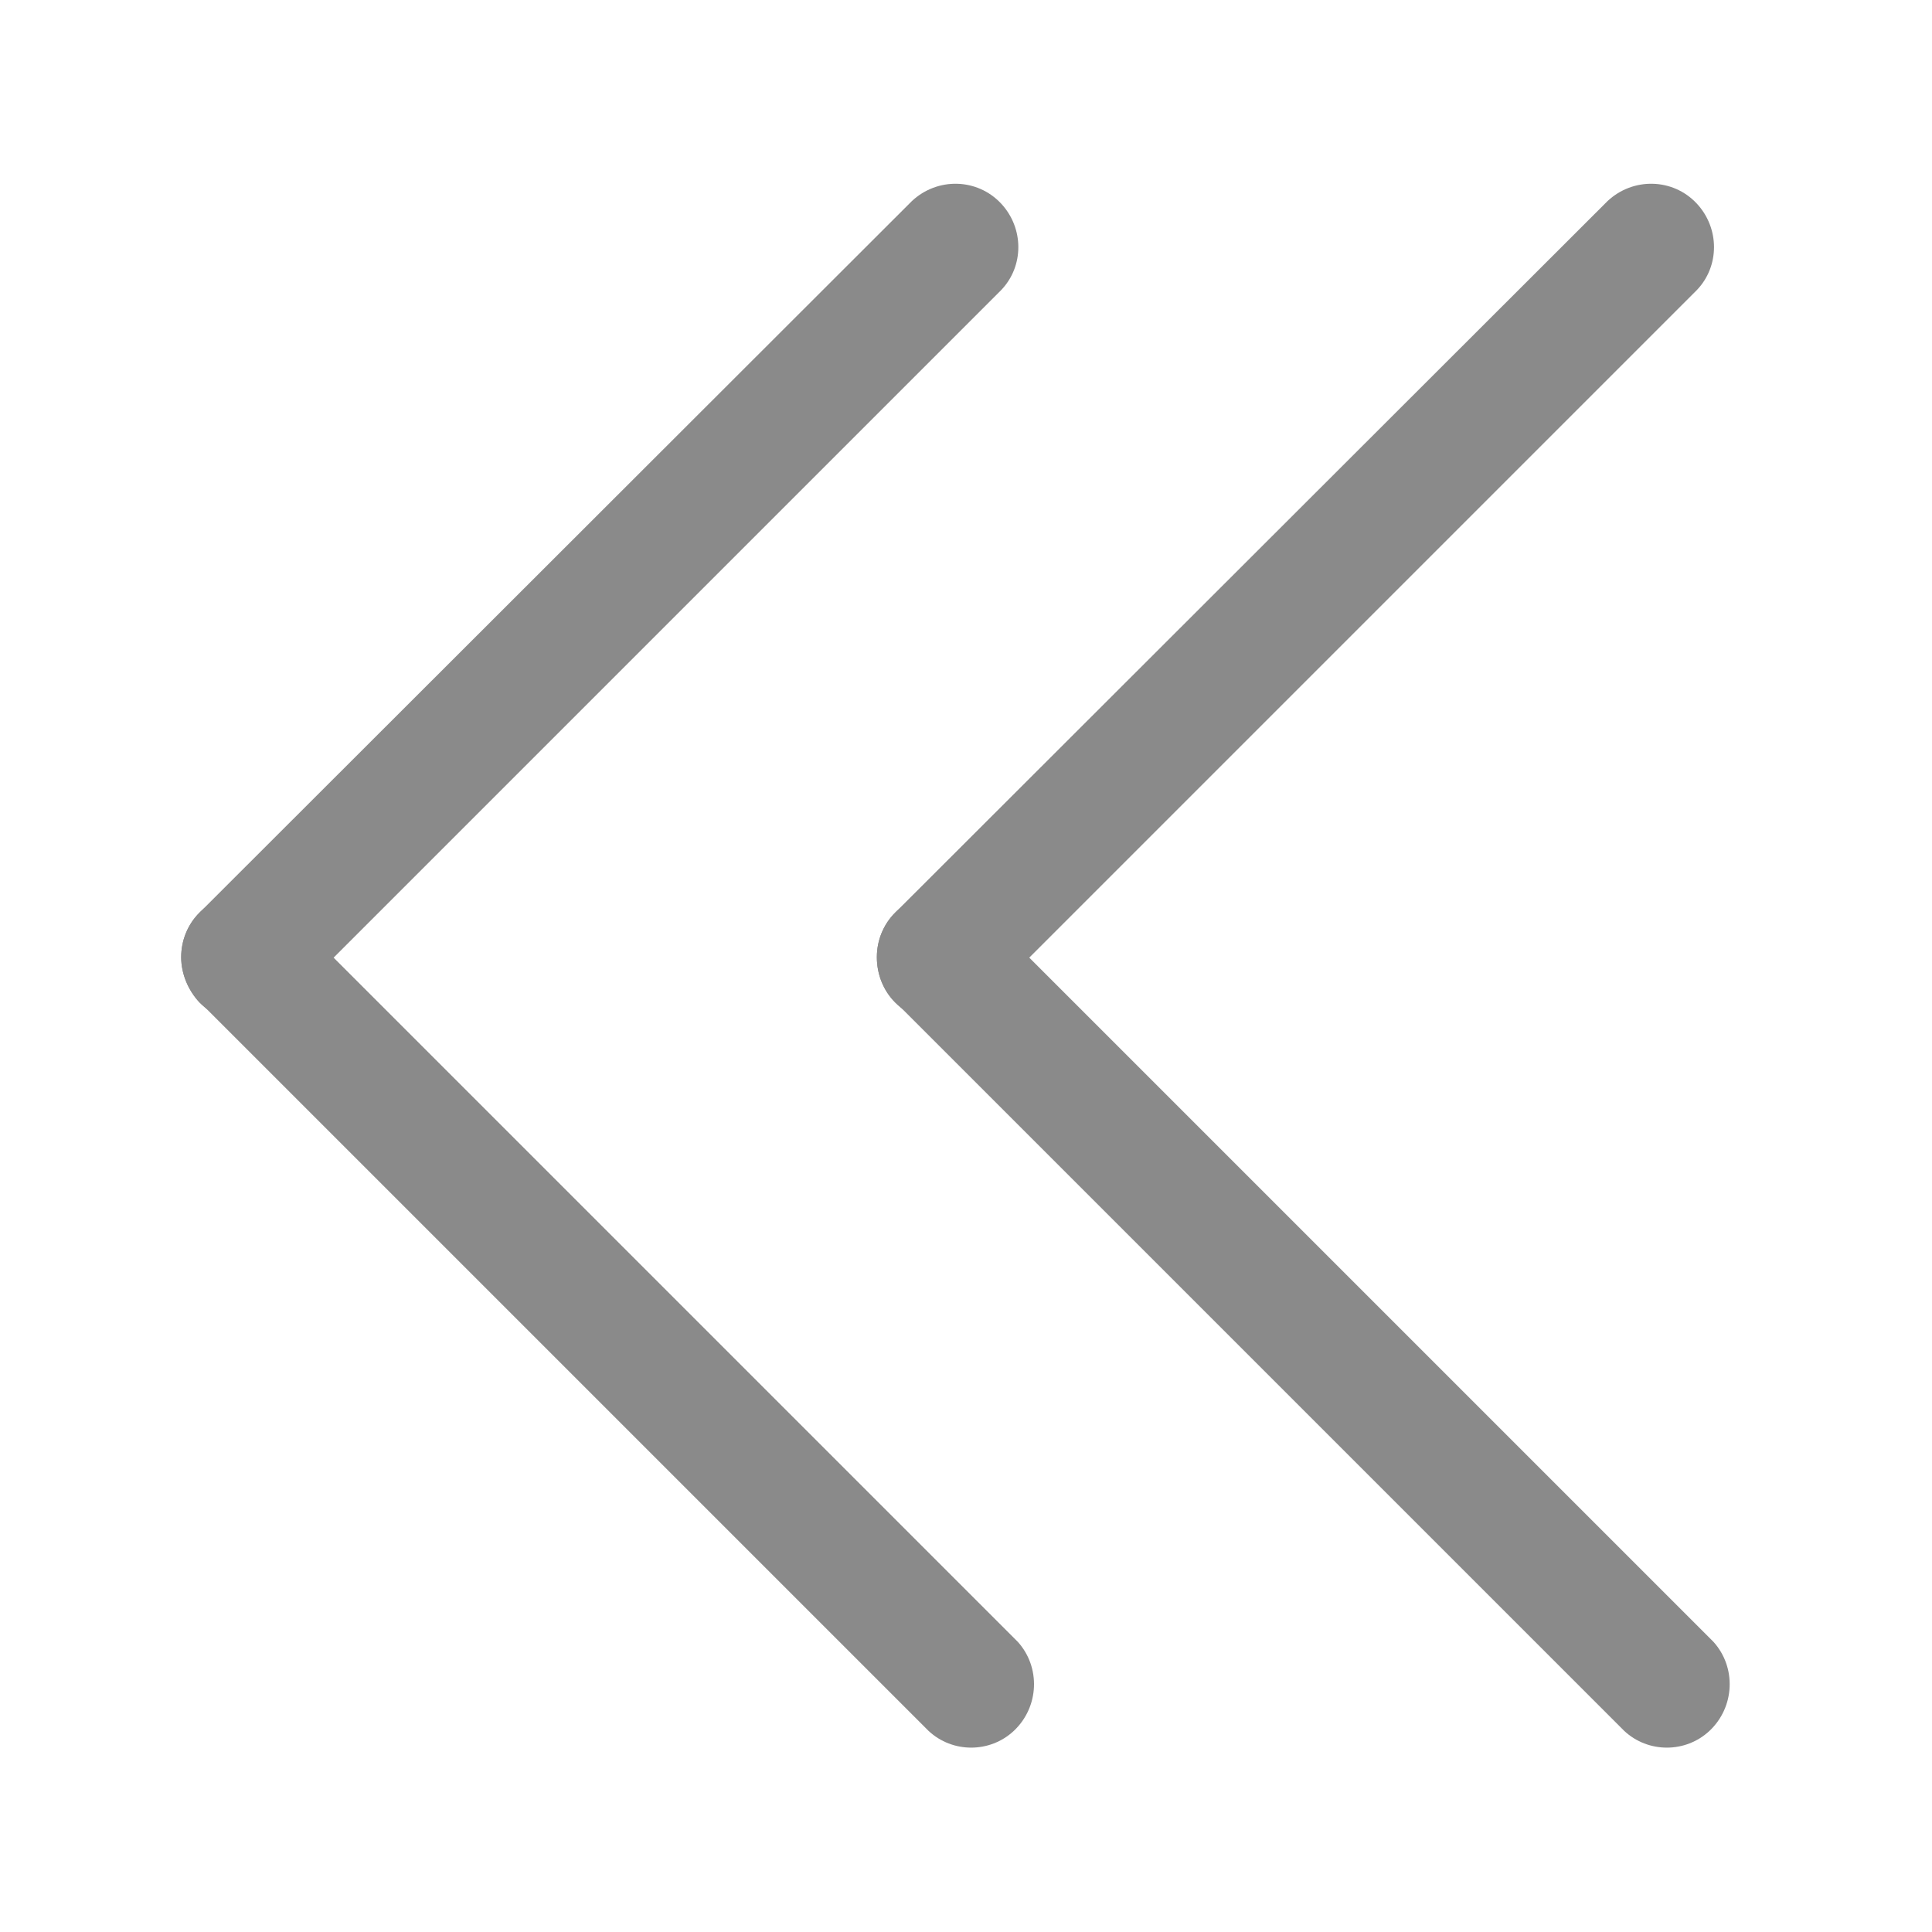
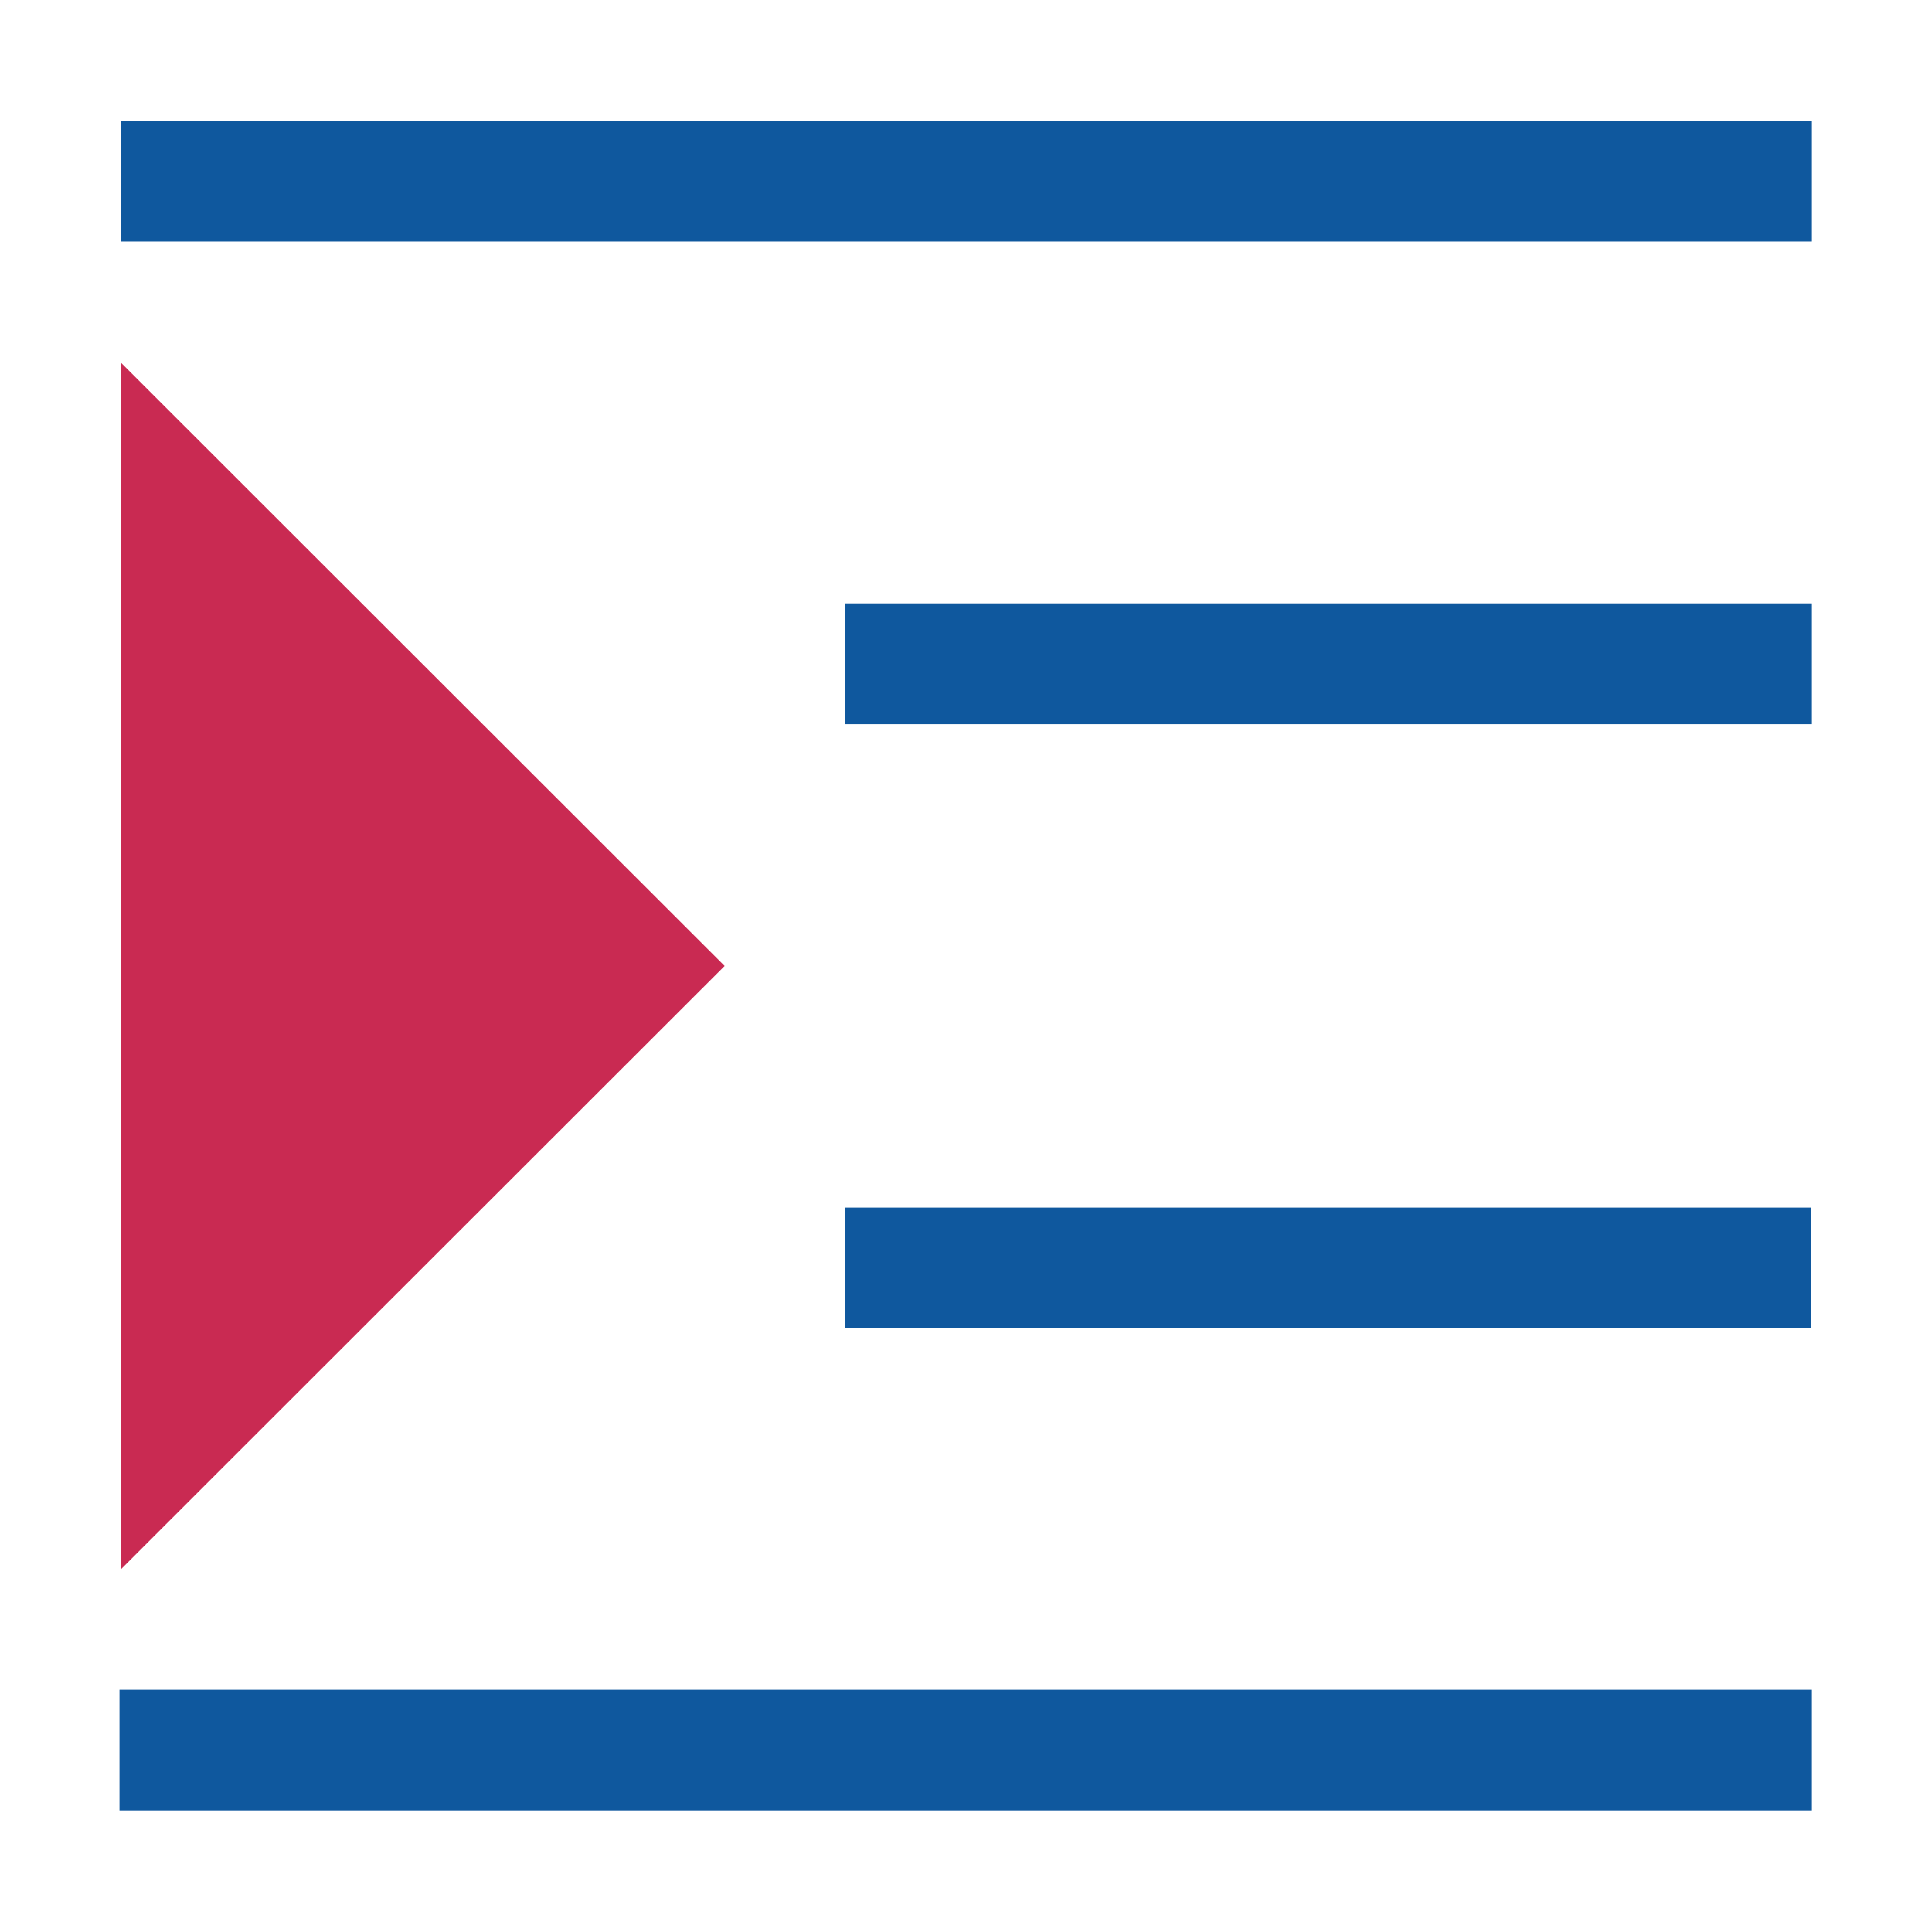
- <svg xmlns="http://www.w3.org/2000/svg" t="1627460721467" class="icon" viewBox="0 0 1024 1024" version="1.1" p-id="2014" width="32" height="32">
-   <path d="M96.031 507.359c0-8.859 3.375-17.297 9.703-23.625L483.312 106.578c13.5-12.656 34.594-12.234 47.25 1.266 12.234 13.078 12.234 33.328 0 45.984l-377.578 377.578c-13.078 13.078-34.172 13.078-47.25-1e-8-5.906-6.328-9.703-15.188-9.703-24.047" fill="#8a8a8a" p-id="2015" />
-   <path d="M96.031 507.359c0-18.563 14.766-33.328 32.906-33.328 8.859 0 17.719 3.375 24.047 9.703l386.438 386.438c12.234 13.5 11.391 34.594-2.109 47.25-12.656 11.812-32.484 11.812-45.141 0l-386.438-386.438c-5.906-5.906-9.703-14.766-9.703-23.625M464.75 507.359c0-8.859 3.375-17.297 9.703-23.625L852.031 106.578c13.5-12.656 34.594-12.234 47.25 1.266 12.234 13.078 12.234 33.328-1e-8 45.984l-377.578 377.578c-13.078 13.078-34.172 13.078-47.25-1e-8-6.328-6.328-9.703-15.188-9.703-24.047" fill="#8a8a8a" p-id="2016" />
-   <path d="M464.75 507.359c0-18.563 14.766-33.328 32.906-33.328 8.859 0 17.719 3.375 24.047 9.703l386.438 386.438c12.234 13.5 11.391 34.594-2.109 47.25-12.656 11.812-32.484 11.812-45.141 0l-386.437-386.438c-6.328-5.906-9.703-14.766-9.703-23.625" fill="#8a8a8a" p-id="2017" />
+ <svg xmlns="http://www.w3.org/2000/svg" t="1632534679491" class="icon" viewBox="0 0 1024 1024" version="1.1" p-id="2228" width="32" height="32">
+   <path d="M448.087 319.784h512.268v64.044H448.087zM63.333 895.639h897.021v63.919H63.333zM64.012 64.012h896.342v63.978H64.012zM448.087 640.046H960.09v63.919H448.087z" fill="#0f589e" p-id="2229" />
+   <path d="M64.001 192.121l320.074 319.854L64.001 831.83z" fill="#c92a52" p-id="2230" />
</svg>
